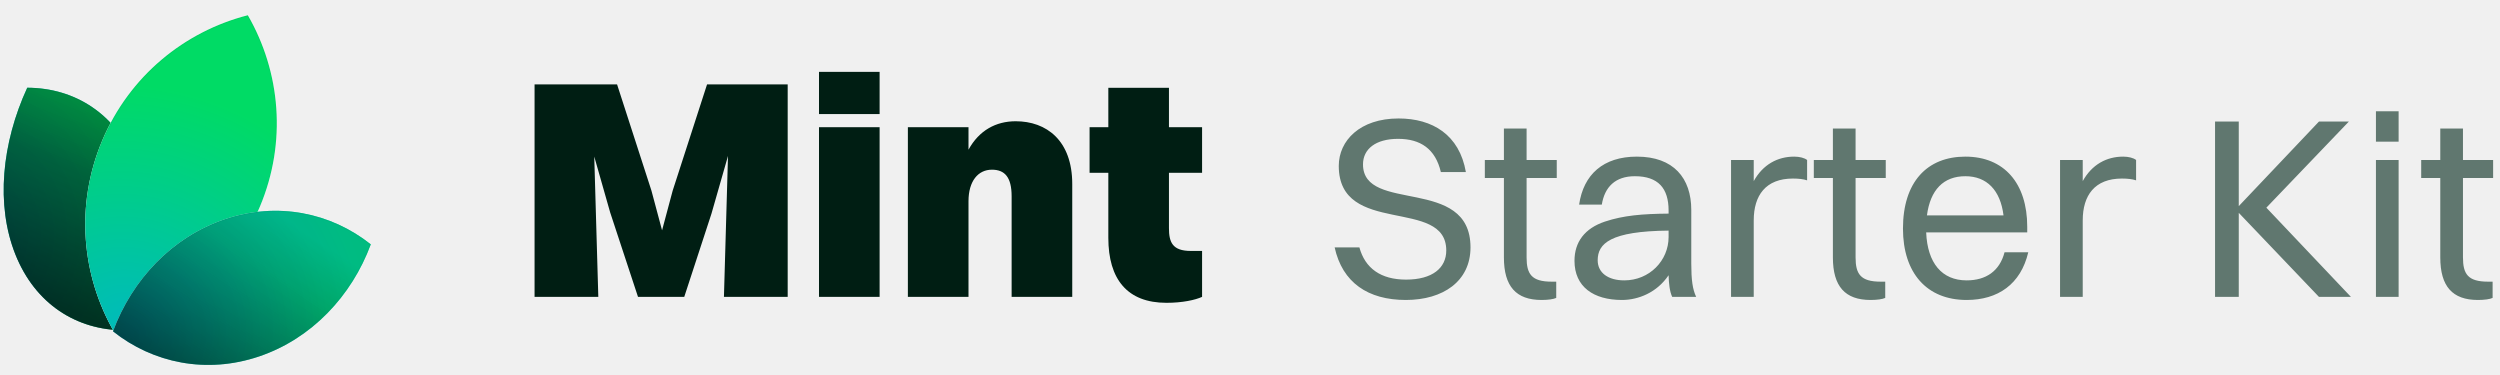
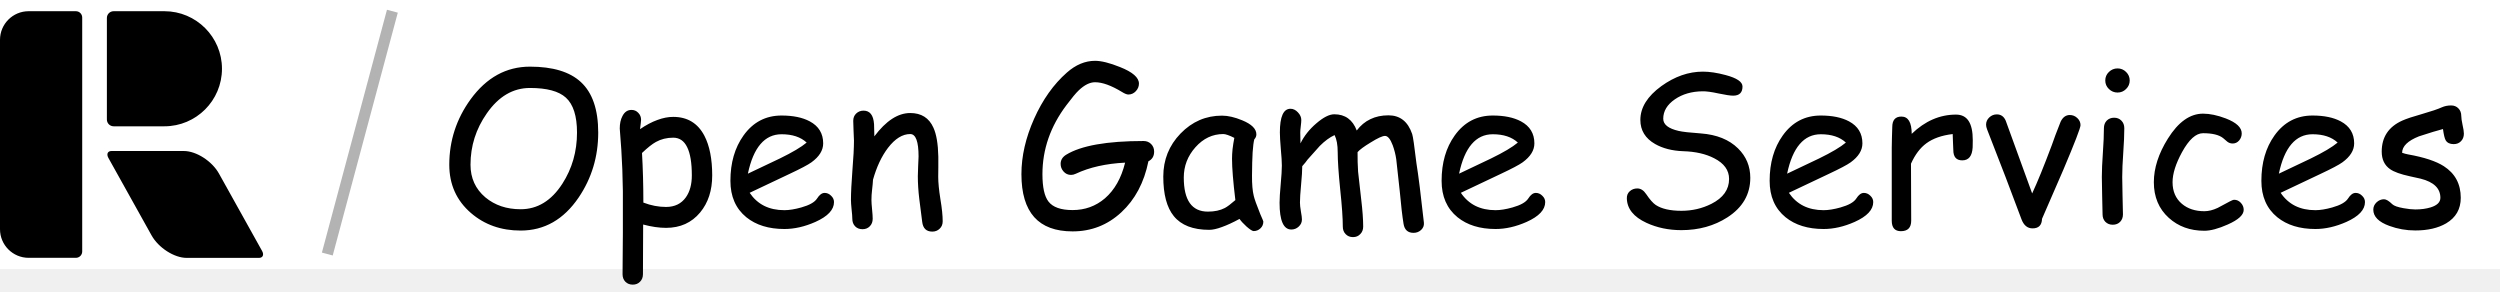
- <svg xmlns="http://www.w3.org/2000/svg" width="160" height="24" viewBox="0 0 160 24" fill="none">
-   <path d="M7.953 21.139C4.896 21.13 2.255 19.458 0.987 16.29C-0.28 13.121 0.109 9.163 1.744 5.615C4.801 5.624 7.442 7.296 8.71 10.465C9.977 13.633 9.588 17.591 7.953 21.139Z" fill="white" />
-   <path d="M7.953 21.139C4.896 21.13 2.255 19.458 0.987 16.29C-0.28 13.121 0.109 9.163 1.744 5.615C4.801 5.624 7.442 7.296 8.71 10.465C9.977 13.633 9.588 17.591 7.953 21.139Z" fill="url(#paint0_radial_115_86)" />
-   <path d="M7.953 21.139C4.896 21.13 2.255 19.458 0.987 16.29C-0.28 13.121 0.109 9.163 1.744 5.615C4.801 5.624 7.442 7.296 8.71 10.465C9.977 13.633 9.588 17.591 7.953 21.139Z" fill="black" fill-opacity="0.5" style="mix-blend-mode:hard-light" />
-   <path d="M7.953 21.139C4.896 21.13 2.255 19.458 0.987 16.29C-0.28 13.121 0.109 9.163 1.744 5.615C4.801 5.624 7.442 7.296 8.71 10.465C9.977 13.633 9.588 17.591 7.953 21.139Z" fill="url(#paint1_linear_115_86)" fill-opacity="0.5" style="mix-blend-mode:hard-light" />
-   <path d="M7.935 21.111C4.897 21.096 2.274 19.431 1.013 16.279C-0.248 13.124 0.136 9.182 1.762 5.643C4.8 5.659 7.423 7.324 8.684 10.476C9.945 13.63 9.561 17.572 7.935 21.111Z" stroke="url(#paint2_linear_115_86)" stroke-opacity="0.05" stroke-width="0.056" />
-   <path d="M7.31 21.257C11.354 20.221 14.884 17.375 16.628 13.236C18.373 9.097 17.945 4.587 15.86 0.976C11.816 2.012 8.287 4.858 6.542 8.998C4.797 13.137 5.225 17.646 7.31 21.257Z" fill="white" />
-   <path d="M7.31 21.257C11.354 20.221 14.884 17.375 16.628 13.236C18.373 9.097 17.945 4.587 15.86 0.976C11.816 2.012 8.287 4.858 6.542 8.998C4.797 13.137 5.225 17.646 7.31 21.257Z" fill="url(#paint3_radial_115_86)" />
-   <path d="M16.602 13.225C14.864 17.349 11.351 20.187 7.324 21.225C5.253 17.624 4.829 13.132 6.568 9.009C8.306 4.885 11.819 2.047 15.846 1.009C17.918 4.61 18.341 9.101 16.602 13.225Z" stroke="url(#paint4_linear_115_86)" stroke-opacity="0.05" stroke-width="0.056" />
-   <path d="M7.234 21.207C9.789 23.237 13.21 23.951 16.577 22.814C19.944 21.677 22.506 18.945 23.73 15.638C21.175 13.608 17.754 12.894 14.387 14.031C11.02 15.168 8.458 17.901 7.234 21.207Z" fill="white" />
-   <path d="M7.234 21.207C9.789 23.237 13.21 23.951 16.577 22.814C19.944 21.677 22.506 18.945 23.73 15.638C21.175 13.608 17.754 12.894 14.387 14.031C11.02 15.168 8.458 17.901 7.234 21.207Z" fill="url(#paint5_radial_115_86)" />
-   <path d="M7.234 21.207C9.789 23.237 13.21 23.951 16.577 22.814C19.944 21.677 22.506 18.945 23.73 15.638C21.175 13.608 17.754 12.894 14.387 14.031C11.02 15.168 8.458 17.901 7.234 21.207Z" fill="black" fill-opacity="0.2" style="mix-blend-mode:hard-light" />
-   <path d="M7.234 21.207C9.789 23.237 13.21 23.951 16.577 22.814C19.944 21.677 22.506 18.945 23.73 15.638C21.175 13.608 17.754 12.894 14.387 14.031C11.02 15.168 8.458 17.901 7.234 21.207Z" fill="url(#paint6_linear_115_86)" fill-opacity="0.5" style="mix-blend-mode:hard-light" />
-   <path d="M16.568 22.787C13.218 23.918 9.814 23.212 7.267 21.198C8.492 17.907 11.044 15.189 14.396 14.058C17.747 12.927 21.15 13.633 23.697 15.648C22.472 18.938 19.92 21.656 16.568 22.787Z" stroke="url(#paint7_linear_115_86)" stroke-opacity="0.05" stroke-width="0.056" />
-   <path d="M34.212 19V5.4H39.492L41.692 12.2L42.372 14.74L43.052 12.2L45.252 5.4H50.412V19H46.332L46.592 9.98L45.532 13.68L43.792 19H40.832L39.052 13.6L38.032 10.02L38.292 19H34.212ZM52.416 7.3V4.6H56.295V7.3H52.416ZM52.416 19V8.14H56.295V19H52.416ZM58.104 19V8.14H61.984V9.58C62.664 8.34 63.744 7.76 65.004 7.76C66.964 7.76 68.624 8.98 68.624 11.78V19H64.744V12.56C64.744 11.34 64.304 10.86 63.484 10.86C62.604 10.86 61.984 11.58 61.984 12.88V19H58.104ZM70.933 15.22V11.06H69.733V8.14H70.933V5.62H74.813V8.14H76.933V11.06H74.813V14.6C74.813 15.5 75.033 16.06 76.213 16.06H76.933V19C76.493 19.2 75.673 19.38 74.653 19.38C72.153 19.38 70.933 17.88 70.933 15.22Z" fill="#001E13" />
-   <path d="M87.232 10.519C87.232 13.687 94.112 11.229 94.112 15.832C94.112 17.994 92.364 19.198 89.971 19.198C87.562 19.198 85.912 18.093 85.417 15.832H87.001C87.364 17.169 88.371 17.895 89.987 17.895C91.671 17.895 92.561 17.152 92.561 16.03C92.561 12.598 85.681 15.155 85.681 10.618C85.681 9.001 87.034 7.582 89.509 7.582C91.671 7.582 93.403 8.621 93.816 11.014H92.215C91.868 9.529 90.912 8.886 89.476 8.886C88.057 8.886 87.232 9.529 87.232 10.519ZM96.25 16.476V11.393H95.029V10.239H96.25V8.226H97.702V10.239H99.632V11.393H97.702V16.476C97.702 17.532 98.015 18.026 99.302 18.026H99.599V19.066C99.434 19.148 99.071 19.198 98.659 19.198C97.025 19.198 96.25 18.323 96.25 16.476ZM102.516 13.093H101.064C101.345 11.162 102.615 10.024 104.76 10.024C107.103 10.024 108.242 11.393 108.242 13.44V16.888C108.242 17.895 108.324 18.521 108.555 19H107.021C106.856 18.654 106.806 18.142 106.79 17.614C106.047 18.72 104.859 19.198 103.803 19.198C101.988 19.198 100.767 18.357 100.767 16.69C100.767 15.486 101.427 14.611 102.714 14.182C103.902 13.786 105.107 13.687 106.79 13.671V13.473C106.79 12.053 106.13 11.278 104.628 11.278C103.374 11.278 102.698 11.971 102.516 13.093ZM102.252 16.657C102.252 17.465 102.929 17.944 103.952 17.944C105.569 17.944 106.79 16.674 106.79 15.172V14.759C103.061 14.793 102.252 15.585 102.252 16.657ZM110.787 19V10.239H112.239V11.591C112.833 10.519 113.774 10.024 114.83 10.024C115.176 10.024 115.49 10.107 115.655 10.239V11.542C115.407 11.46 115.094 11.427 114.747 11.427C112.998 11.427 112.239 12.515 112.239 14.1V19H110.787ZM117.305 16.476V11.393H116.084V10.239H117.305V8.226H118.757V10.239H120.688V11.393H118.757V16.476C118.757 17.532 119.071 18.026 120.358 18.026H120.655V19.066C120.49 19.148 120.127 19.198 119.714 19.198C118.081 19.198 117.305 18.323 117.305 16.476ZM129.809 16.145C129.33 18.192 127.862 19.198 125.865 19.198C123.324 19.198 121.79 17.482 121.79 14.627C121.79 11.658 123.324 10.024 125.783 10.024C128.258 10.024 129.743 11.723 129.743 14.512V14.875H123.275C123.357 16.838 124.281 17.944 125.865 17.944C127.103 17.944 127.977 17.35 128.291 16.145H129.809ZM125.783 11.278C124.38 11.278 123.539 12.152 123.324 13.786H128.225C128.027 12.169 127.152 11.278 125.783 11.278ZM131.843 19V10.239H133.295V11.591C133.889 10.519 134.829 10.024 135.885 10.024C136.232 10.024 136.545 10.107 136.71 10.239V11.542C136.463 11.46 136.149 11.427 135.803 11.427C134.054 11.427 133.295 12.515 133.295 14.1V19H131.843ZM141.763 19V7.78H143.281V13.192L148.413 7.78H150.327L145.047 13.291L150.459 19H148.413L143.281 13.621V19H141.763ZM152.06 9.067V7.12H153.512V9.067H152.06ZM152.06 19V10.239H153.512V19H152.06ZM156.178 16.476V11.393H154.957V10.239H156.178V8.226H157.63V10.239H159.56V11.393H157.63V16.476C157.63 17.532 157.943 18.026 159.23 18.026H159.527V19.066C159.362 19.148 158.999 19.198 158.587 19.198C156.953 19.198 156.178 18.323 156.178 16.476Z" fill="#002719" fill-opacity="0.6" />
-   <defs>
-     <radialGradient id="paint0_radial_115_86" cx="0" cy="0" r="1" gradientUnits="userSpaceOnUse" gradientTransform="translate(-3.00503 15.023) rotate(-10.029) scale(17.9572 17.784)">
-       <stop stop-color="#00B0BB" />
-       <stop offset="1" stop-color="#00DB65" />
-     </radialGradient>
-     <linearGradient id="paint1_linear_115_86" x1="7.39" y1="4.813" x2="1.63" y2="18.689" gradientUnits="userSpaceOnUse">
-       <stop stop-color="#18E299" />
-       <stop offset="1" />
-     </linearGradient>
-     <linearGradient id="paint2_linear_115_86" x1="7.948" y1="8.016" x2="1.761" y2="18.746" gradientUnits="userSpaceOnUse">
-       <stop />
-       <stop offset="1" stop-opacity="0" />
-     </linearGradient>
-     <radialGradient id="paint3_radial_115_86" cx="0" cy="0" r="1" gradientUnits="userSpaceOnUse" gradientTransform="translate(8.11404 20.8822) rotate(-75.7542) scale(21.6246 23.7772)">
-       <stop stop-color="#00BBBB" />
-       <stop offset="0.713" stop-color="#00DB65" />
-     </radialGradient>
-     <linearGradient id="paint4_linear_115_86" x1="7.602" y1="5.871" x2="15.556" y2="16.372" gradientUnits="userSpaceOnUse">
-       <stop />
-       <stop offset="1" stop-opacity="0" />
-     </linearGradient>
-     <radialGradient id="paint5_radial_115_86" cx="0" cy="0" r="1" gradientUnits="userSpaceOnUse" gradientTransform="translate(7.84537 21.5181) rotate(-20.3525) scale(18.5603 17.32)">
-       <stop stop-color="#00B0BB" />
-       <stop offset="1" stop-color="#00DB65" />
-     </radialGradient>
-     <linearGradient id="paint6_linear_115_86" x1="16.808" y1="13.007" x2="10.041" y2="22.994" gradientUnits="userSpaceOnUse">
-       <stop stop-color="#00B1BC" />
-       <stop offset="1" />
-     </linearGradient>
-     <linearGradient id="paint7_linear_115_86" x1="16.808" y1="13.007" x2="14.169" y2="23.841" gradientUnits="userSpaceOnUse">
-       <stop />
-       <stop offset="1" stop-opacity="0" />
-     </linearGradient>
-   </defs>
+ <svg xmlns="http://www.w3.org/2000/svg" width="223" height="26" viewBox="0 0 223 26" fill="none">
+   <rect width="223" height="24" fill="white" />
+   <path opacity="0.3" d="M35 1L29.196 22.66" stroke="black" />
+   <path fill-rule="evenodd" clip-rule="evenodd" d="M7.333 1.563C7.333 1.252 7.08 1 6.77 1H2.553C1.144 1 0 2.144 0 3.553V20.445C0 21.854 1.144 22.998 2.553 22.998H6.77C7.08 22.998 7.333 22.745 7.333 22.435V1.563ZM19.53 15.48C18.912 14.371 17.509 13.47 16.399 13.47H9.943C9.602 13.47 9.479 13.747 9.67 14.089L13.517 20.992C14.135 22.102 15.538 23.003 16.648 23.003H23.104C23.445 23.003 23.568 22.725 23.377 22.384L19.53 15.48ZM19.8 6.133C19.8 3.3 17.5 1 14.667 1H10.138C9.804 1 9.534 1.27 9.534 1.604V10.662C9.534 10.995 9.804 11.266 10.138 11.266H14.667C17.5 11.266 19.8 8.966 19.8 6.133Z" fill="black" />
+   <path d="M46.44 20.566C44.696 20.566 43.218 20.043 42.006 18.998C40.719 17.885 40.076 16.45 40.076 14.693C40.076 12.553 40.71 10.608 41.978 8.858C43.394 6.916 45.16 5.945 47.275 5.945C49.31 5.945 50.822 6.403 51.812 7.318C52.845 8.27 53.361 9.773 53.361 11.827C53.361 13.967 52.78 15.896 51.617 17.616C50.281 19.582 48.556 20.566 46.44 20.566ZM47.275 7.847C45.76 7.847 44.477 8.601 43.425 10.11C42.454 11.496 41.969 13.023 41.969 14.693C41.969 15.887 42.411 16.858 43.295 17.606C44.143 18.311 45.191 18.664 46.44 18.664C47.943 18.664 49.183 17.906 50.161 16.391C51.033 15.037 51.469 13.515 51.469 11.827C51.469 10.348 51.138 9.309 50.476 8.709C49.845 8.134 48.778 7.847 47.275 7.847ZM59.41 20.325C58.792 20.325 58.111 20.226 57.369 20.028L57.351 24.462C57.351 24.735 57.264 24.957 57.091 25.13C56.924 25.303 56.707 25.39 56.441 25.39C56.175 25.39 55.956 25.303 55.783 25.13C55.616 24.957 55.532 24.735 55.532 24.462L55.56 20.752V17.05C55.541 15.695 55.495 14.461 55.421 13.348L55.282 11.465C55.282 11.026 55.362 10.655 55.523 10.352C55.709 9.987 55.977 9.804 56.33 9.804C56.571 9.804 56.772 9.891 56.933 10.064C57.1 10.231 57.184 10.438 57.184 10.685C57.184 10.741 57.174 10.843 57.156 10.992C57.125 11.183 57.103 11.36 57.091 11.521C57.623 11.156 58.136 10.883 58.631 10.704C59.126 10.519 59.599 10.426 60.05 10.426C61.318 10.426 62.246 10.989 62.834 12.114C63.297 13.005 63.529 14.183 63.529 15.649C63.529 16.985 63.171 18.086 62.453 18.952C61.692 19.867 60.678 20.325 59.41 20.325ZM60.05 12.281C59.481 12.281 58.968 12.408 58.51 12.662C58.182 12.841 57.768 13.169 57.267 13.645C57.347 15.049 57.388 16.524 57.388 18.07C58.062 18.33 58.736 18.46 59.41 18.46C60.183 18.46 60.774 18.172 61.182 17.597C61.535 17.096 61.711 16.447 61.711 15.649C61.711 14.523 61.572 13.682 61.294 13.126C61.021 12.563 60.607 12.281 60.05 12.281ZM69.968 20.427C68.57 20.427 67.438 20.077 66.572 19.378C65.626 18.605 65.153 17.523 65.153 16.131C65.153 14.523 65.543 13.175 66.322 12.086C67.169 10.899 68.301 10.305 69.717 10.305C70.744 10.305 71.582 10.478 72.231 10.825C73.029 11.252 73.428 11.907 73.428 12.791C73.428 13.41 73.079 13.973 72.38 14.48C72.071 14.703 71.415 15.049 70.413 15.519L66.869 17.198C67.216 17.712 67.645 18.098 68.159 18.358C68.678 18.618 69.281 18.748 69.968 18.748C70.394 18.748 70.895 18.667 71.471 18.506C72.201 18.302 72.671 18.036 72.881 17.709C73.091 17.375 73.317 17.207 73.558 17.207C73.775 17.207 73.966 17.291 74.133 17.458C74.306 17.619 74.393 17.808 74.393 18.024C74.393 18.71 73.84 19.301 72.732 19.796C71.786 20.216 70.865 20.427 69.968 20.427ZM69.717 11.975C68.963 11.975 68.335 12.269 67.834 12.856C67.333 13.438 66.959 14.316 66.711 15.491L69.56 14.137C70.679 13.592 71.477 13.119 71.953 12.717C71.421 12.223 70.676 11.975 69.717 11.975ZM83.16 20.659C82.628 20.659 82.328 20.368 82.26 19.787L82.001 17.755C81.914 17.031 81.871 16.354 81.871 15.723C81.871 15.55 81.88 15.256 81.898 14.842C81.923 14.427 81.936 14.134 81.936 13.96C81.936 12.624 81.688 11.957 81.193 11.957C80.501 11.957 79.839 12.368 79.208 13.19C78.639 13.939 78.194 14.885 77.872 16.029C77.86 16.27 77.832 16.574 77.789 16.939C77.751 17.248 77.733 17.548 77.733 17.838C77.733 18.024 77.751 18.302 77.789 18.673C77.826 19.044 77.844 19.323 77.844 19.508C77.844 19.787 77.758 20.012 77.585 20.186C77.418 20.359 77.201 20.445 76.935 20.445C76.663 20.445 76.443 20.359 76.276 20.186C76.109 20.012 76.026 19.787 76.026 19.508C76.026 19.323 76.004 19.044 75.961 18.673C75.924 18.302 75.905 18.024 75.905 17.838C75.905 17.201 75.949 16.32 76.035 15.194C76.128 14.062 76.174 13.178 76.174 12.541C76.174 12.343 76.162 12.049 76.137 11.66C76.119 11.27 76.109 10.976 76.109 10.778C76.109 10.512 76.196 10.296 76.369 10.129C76.549 9.956 76.768 9.869 77.028 9.869C77.597 9.869 77.909 10.271 77.965 11.075L77.993 12.161C79.032 10.775 80.099 10.082 81.193 10.082C82.183 10.082 82.873 10.519 83.262 11.391C83.528 11.972 83.674 12.832 83.698 13.97V14.907L83.689 15.77C83.689 16.283 83.754 16.948 83.884 17.764C84.02 18.574 84.088 19.233 84.088 19.74C84.088 20.012 83.998 20.232 83.819 20.399C83.646 20.572 83.426 20.659 83.16 20.659ZM102.438 14.387C102.055 16.286 101.248 17.804 100.017 18.942C98.793 20.074 97.345 20.64 95.675 20.64C94.154 20.64 93.013 20.216 92.252 19.369C91.491 18.516 91.111 17.238 91.111 15.538C91.111 13.936 91.488 12.287 92.243 10.593C93.003 8.892 93.978 7.519 95.165 6.474C95.957 5.775 96.795 5.425 97.679 5.425C98.242 5.425 98.984 5.611 99.906 5.982C101.031 6.427 101.594 6.919 101.594 7.457C101.594 7.711 101.501 7.936 101.316 8.134C101.13 8.332 100.908 8.431 100.648 8.431C100.512 8.431 100.32 8.354 100.073 8.199C99.126 7.624 98.329 7.336 97.679 7.336C97.215 7.336 96.73 7.578 96.223 8.06C95.969 8.301 95.604 8.74 95.128 9.377C93.699 11.27 92.985 13.323 92.985 15.538C92.985 16.7 93.164 17.514 93.523 17.977C93.913 18.485 94.63 18.738 95.675 18.738C96.782 18.738 97.744 18.389 98.561 17.69C99.42 16.948 100.02 15.887 100.36 14.508C98.647 14.594 97.178 14.925 95.954 15.501C95.811 15.569 95.672 15.602 95.536 15.602C95.264 15.602 95.038 15.497 94.859 15.287C94.692 15.095 94.608 14.873 94.608 14.619C94.608 14.279 94.772 14.007 95.1 13.803C96.436 12.986 98.74 12.578 102.012 12.578C102.278 12.578 102.5 12.668 102.68 12.847C102.859 13.027 102.949 13.252 102.949 13.524C102.949 13.926 102.779 14.214 102.438 14.387ZM111.827 20.612C111.71 20.612 111.496 20.476 111.187 20.204C110.909 19.951 110.701 19.725 110.565 19.527C109.972 19.849 109.449 20.09 108.998 20.25C108.546 20.418 108.169 20.501 107.866 20.501C106.418 20.501 105.364 20.093 104.702 19.276C104.077 18.509 103.765 17.334 103.765 15.751C103.765 14.254 104.278 12.974 105.305 11.91C106.338 10.846 107.569 10.315 108.998 10.315C109.536 10.315 110.139 10.454 110.807 10.732C111.648 11.078 112.068 11.496 112.068 11.984C112.068 12.151 112.007 12.3 111.883 12.43C111.821 12.665 111.771 13.051 111.734 13.589C111.703 14.127 111.685 14.817 111.679 15.658C111.673 16.425 111.725 17.031 111.836 17.477C111.898 17.749 112.093 18.293 112.421 19.109C112.464 19.221 112.535 19.385 112.634 19.601L112.69 19.759C112.69 20.006 112.603 20.21 112.43 20.371C112.257 20.532 112.056 20.612 111.827 20.612ZM109.897 14.165C109.897 13.899 109.913 13.611 109.944 13.302C109.981 12.986 110.034 12.652 110.102 12.3C109.873 12.182 109.675 12.096 109.508 12.04C109.347 11.984 109.217 11.957 109.118 11.957C108.16 11.957 107.331 12.349 106.632 13.135C105.939 13.914 105.593 14.814 105.593 15.835C105.593 16.849 105.772 17.61 106.131 18.117C106.49 18.624 107.028 18.877 107.745 18.877C108.339 18.877 108.843 18.769 109.257 18.553C109.48 18.435 109.792 18.2 110.194 17.848C109.996 16.209 109.897 14.981 109.897 14.165ZM126.086 20.77C125.579 20.77 125.282 20.501 125.196 19.963C125.084 19.283 124.973 18.324 124.862 17.087L124.546 14.211C124.485 13.784 124.379 13.367 124.231 12.959C124.021 12.402 123.792 12.123 123.544 12.123C123.316 12.123 122.889 12.318 122.264 12.708C121.67 13.067 121.281 13.354 121.095 13.571C121.089 14.152 121.104 14.734 121.142 15.315L121.42 17.792C121.537 18.769 121.596 19.576 121.596 20.213C121.596 20.485 121.51 20.708 121.336 20.881C121.169 21.061 120.953 21.15 120.687 21.15C120.421 21.15 120.201 21.061 120.028 20.881C119.861 20.708 119.778 20.485 119.778 20.213C119.778 19.465 119.701 18.361 119.546 16.901C119.397 15.435 119.323 14.329 119.323 13.58C119.323 12.925 119.23 12.414 119.045 12.049C118.612 12.247 118.173 12.569 117.728 13.014L116.633 14.239C116.534 14.387 116.376 14.582 116.16 14.823C116.16 15.194 116.126 15.742 116.058 16.465C115.99 17.189 115.956 17.724 115.956 18.07C115.956 18.256 115.983 18.516 116.039 18.85C116.101 19.184 116.132 19.425 116.132 19.573C116.132 19.827 116.036 20.04 115.844 20.213C115.659 20.387 115.439 20.473 115.186 20.473C114.487 20.473 114.137 19.678 114.137 18.089C114.137 17.718 114.171 17.164 114.239 16.428C114.307 15.692 114.341 15.139 114.341 14.768C114.341 14.44 114.31 13.948 114.249 13.293C114.193 12.637 114.165 12.142 114.165 11.808C114.165 10.404 114.48 9.702 115.111 9.702C115.353 9.702 115.572 9.807 115.77 10.018C115.974 10.228 116.076 10.457 116.076 10.704C116.076 10.822 116.061 11.004 116.03 11.252C115.999 11.499 115.983 11.688 115.983 11.817L116.002 12.791C116.324 12.13 116.797 11.533 117.421 11.001C118.046 10.463 118.578 10.194 119.017 10.194C119.988 10.194 120.656 10.676 121.021 11.641C121.361 11.19 121.766 10.852 122.236 10.63C122.706 10.401 123.244 10.287 123.851 10.287C124.883 10.287 125.589 10.843 125.966 11.957C126.04 12.179 126.167 13.048 126.346 14.563C126.519 15.627 126.742 17.399 127.014 19.879C127.033 20.127 126.949 20.337 126.764 20.51C126.578 20.683 126.352 20.77 126.086 20.77ZM133.406 20.427C132.008 20.427 130.877 20.077 130.011 19.378C129.064 18.605 128.591 17.523 128.591 16.131C128.591 14.523 128.981 13.175 129.76 12.086C130.608 10.899 131.739 10.305 133.156 10.305C134.182 10.305 135.021 10.478 135.67 10.825C136.468 11.252 136.867 11.907 136.867 12.791C136.867 13.41 136.517 13.973 135.818 14.48C135.509 14.703 134.854 15.049 133.852 15.519L130.308 17.198C130.654 17.712 131.084 18.098 131.597 18.358C132.117 18.618 132.72 18.748 133.406 18.748C133.833 18.748 134.334 18.667 134.909 18.506C135.639 18.302 136.109 18.036 136.319 17.709C136.53 17.375 136.755 17.207 136.997 17.207C137.213 17.207 137.405 17.291 137.572 17.458C137.745 17.619 137.832 17.808 137.832 18.024C137.832 18.71 137.278 19.301 136.171 19.796C135.225 20.216 134.303 20.427 133.406 20.427ZM133.156 11.975C132.401 11.975 131.773 12.269 131.272 12.856C130.771 13.438 130.397 14.316 130.15 15.491L132.998 14.137C134.118 13.592 134.915 13.119 135.392 12.717C134.86 12.223 134.114 11.975 133.156 11.975ZM145.114 17.69C145.108 17.43 145.195 17.22 145.374 17.059C145.56 16.892 145.785 16.809 146.051 16.809C146.354 16.809 146.62 16.982 146.849 17.328C147.165 17.798 147.446 18.117 147.693 18.284C148.219 18.63 148.983 18.803 149.985 18.803C150.944 18.803 151.834 18.596 152.657 18.182C153.708 17.65 154.234 16.911 154.234 15.964C154.234 15.185 153.792 14.57 152.907 14.118C152.159 13.729 151.234 13.518 150.133 13.487C149.156 13.45 148.324 13.237 147.638 12.847C146.759 12.346 146.32 11.629 146.32 10.695C146.32 9.594 146.945 8.589 148.194 7.68C149.388 6.82 150.622 6.39 151.896 6.39C152.496 6.39 153.173 6.492 153.928 6.696C154.93 6.962 155.431 7.302 155.431 7.717C155.431 8.261 155.152 8.533 154.596 8.533C154.348 8.533 153.915 8.468 153.297 8.338C152.678 8.202 152.199 8.137 151.859 8.144C150.894 8.156 150.075 8.394 149.4 8.858C148.708 9.334 148.361 9.912 148.361 10.593C148.361 11.106 148.819 11.468 149.734 11.678C150.075 11.759 150.733 11.833 151.71 11.901C153.127 12.006 154.234 12.451 155.032 13.237C155.762 13.954 156.126 14.829 156.126 15.862C156.126 17.334 155.446 18.509 154.085 19.388C152.904 20.148 151.534 20.529 149.976 20.529C148.844 20.529 147.808 20.312 146.868 19.879C145.717 19.348 145.133 18.618 145.114 17.69ZM162.667 20.427C161.269 20.427 160.137 20.077 159.271 19.378C158.325 18.605 157.852 17.523 157.852 16.131C157.852 14.523 158.242 13.175 159.021 12.086C159.868 10.899 161 10.305 162.417 10.305C163.443 10.305 164.281 10.478 164.931 10.825C165.729 11.252 166.127 11.907 166.127 12.791C166.127 13.41 165.778 13.973 165.079 14.48C164.77 14.703 164.114 15.049 163.112 15.519L159.568 17.198C159.915 17.712 160.345 18.098 160.858 18.358C161.377 18.618 161.98 18.748 162.667 18.748C163.094 18.748 163.595 18.667 164.17 18.506C164.9 18.302 165.37 18.036 165.58 17.709C165.79 17.375 166.016 17.207 166.257 17.207C166.474 17.207 166.666 17.291 166.833 17.458C167.006 17.619 167.092 17.808 167.092 18.024C167.092 18.71 166.539 19.301 165.432 19.796C164.485 20.216 163.564 20.427 162.667 20.427ZM162.417 11.975C161.662 11.975 161.034 12.269 160.533 12.856C160.032 13.438 159.658 14.316 159.411 15.491L162.259 14.137C163.378 13.592 164.176 13.119 164.652 12.717C164.12 12.223 163.375 11.975 162.417 11.975ZM175.961 13.144C175.918 13.917 175.609 14.304 175.034 14.304C174.502 14.304 174.236 13.998 174.236 13.385C174.236 13.268 174.227 13.051 174.208 12.736L174.18 11.957C173.203 12.074 172.421 12.349 171.833 12.782C171.283 13.184 170.825 13.79 170.46 14.601L170.479 19.685C170.479 20.309 170.172 20.622 169.56 20.622C169.016 20.622 168.744 20.309 168.744 19.685V13.172C168.744 12.968 168.75 12.662 168.762 12.253C168.781 11.845 168.79 11.539 168.79 11.335C168.79 10.71 169.062 10.398 169.606 10.398C170.213 10.398 170.519 10.911 170.525 11.938C171.712 10.794 173.03 10.222 174.477 10.222C174.978 10.222 175.352 10.41 175.6 10.788C175.847 11.165 175.971 11.734 175.971 12.495C175.971 12.816 175.968 13.033 175.961 13.144ZM182.149 19.518C182.131 20.087 181.849 20.371 181.305 20.371C180.854 20.371 180.526 20.105 180.322 19.573L178.902 15.807L177.251 11.548C177.189 11.387 177.158 11.245 177.158 11.122C177.158 10.868 177.254 10.652 177.446 10.472C177.638 10.293 177.86 10.203 178.114 10.203C178.485 10.203 178.751 10.392 178.912 10.769L181.268 17.254C181.732 16.264 182.316 14.829 183.021 12.949C183.188 12.454 183.451 11.755 183.81 10.852C184.002 10.457 184.274 10.259 184.626 10.259C184.88 10.259 185.103 10.348 185.294 10.528C185.486 10.707 185.582 10.921 185.582 11.168C185.582 11.403 185.072 12.727 184.051 15.139L182.149 19.518ZM188.885 8.255C188.588 8.255 188.331 8.15 188.115 7.939C187.898 7.729 187.79 7.476 187.79 7.179C187.79 6.882 187.898 6.628 188.115 6.418C188.331 6.208 188.588 6.103 188.885 6.103C189.182 6.103 189.435 6.208 189.646 6.418C189.862 6.628 189.97 6.882 189.97 7.179C189.97 7.476 189.862 7.729 189.646 7.939C189.435 8.15 189.182 8.255 188.885 8.255ZM189.302 15.788C189.302 16.159 189.312 16.716 189.33 17.458C189.355 18.194 189.367 18.748 189.367 19.119C189.367 19.391 189.284 19.613 189.117 19.787C188.95 19.96 188.73 20.046 188.458 20.046C188.192 20.046 187.972 19.96 187.799 19.787C187.632 19.613 187.549 19.391 187.549 19.119C187.549 18.748 187.536 18.194 187.512 17.458C187.493 16.716 187.484 16.159 187.484 15.788C187.484 15.207 187.515 14.483 187.577 13.617C187.639 12.745 187.669 12.018 187.669 11.437C187.669 11.159 187.753 10.933 187.92 10.76C188.093 10.587 188.313 10.5 188.579 10.5C188.845 10.5 189.061 10.587 189.228 10.76C189.401 10.933 189.488 11.159 189.488 11.437C189.488 12.018 189.457 12.745 189.395 13.617C189.333 14.483 189.302 15.207 189.302 15.788ZM196.631 20.584C195.363 20.584 194.306 20.201 193.458 19.434C192.568 18.63 192.123 17.569 192.123 16.252C192.123 14.996 192.54 13.701 193.375 12.365C194.303 10.88 195.348 10.138 196.511 10.138C197.117 10.138 197.794 10.28 198.542 10.565C199.489 10.93 199.962 11.375 199.962 11.901C199.962 12.136 199.885 12.346 199.73 12.532C199.575 12.711 199.384 12.801 199.155 12.801C198.975 12.801 198.818 12.748 198.682 12.643C198.552 12.532 198.425 12.424 198.301 12.318C197.936 12.028 197.34 11.882 196.511 11.882C195.88 11.882 195.255 12.445 194.637 13.571C194.074 14.604 193.792 15.497 193.792 16.252C193.792 17.068 194.071 17.712 194.627 18.182C195.147 18.621 195.815 18.84 196.631 18.84C197.002 18.84 197.398 18.741 197.819 18.544L198.895 17.968C199.081 17.869 199.214 17.82 199.294 17.82C199.523 17.82 199.721 17.913 199.888 18.098C200.055 18.277 200.138 18.485 200.138 18.72C200.138 19.171 199.662 19.607 198.709 20.028C197.875 20.399 197.182 20.584 196.631 20.584ZM206.53 20.427C205.132 20.427 204.001 20.077 203.135 19.378C202.188 18.605 201.715 17.523 201.715 16.131C201.715 14.523 202.105 13.175 202.884 12.086C203.732 10.899 204.863 10.305 206.28 10.305C207.306 10.305 208.145 10.478 208.794 10.825C209.592 11.252 209.991 11.907 209.991 12.791C209.991 13.41 209.641 13.973 208.942 14.48C208.633 14.703 207.978 15.049 206.976 15.519L203.432 17.198C203.778 17.712 204.208 18.098 204.721 18.358C205.241 18.618 205.844 18.748 206.53 18.748C206.957 18.748 207.458 18.667 208.033 18.506C208.763 18.302 209.233 18.036 209.443 17.709C209.654 17.375 209.879 17.207 210.121 17.207C210.337 17.207 210.529 17.291 210.696 17.458C210.869 17.619 210.956 17.808 210.956 18.024C210.956 18.71 210.402 19.301 209.295 19.796C208.349 20.216 207.427 20.427 206.53 20.427ZM206.28 11.975C205.525 11.975 204.897 12.269 204.396 12.856C203.896 13.438 203.521 14.316 203.274 15.491L206.122 14.137C207.242 13.592 208.039 13.119 208.516 12.717C207.984 12.223 207.238 11.975 206.28 11.975ZM218.869 12.856C218.529 12.856 218.291 12.742 218.155 12.513C218.062 12.352 217.982 12.018 217.914 11.511C217.45 11.629 216.735 11.845 215.771 12.161C214.775 12.556 214.274 13.045 214.268 13.627C214.453 13.694 214.636 13.744 214.815 13.775C216.237 14.028 217.295 14.378 217.988 14.823C218.996 15.473 219.5 16.413 219.5 17.644C219.5 18.652 219.064 19.412 218.192 19.926C217.468 20.346 216.553 20.557 215.446 20.557C214.636 20.557 213.862 20.421 213.126 20.148C212.174 19.802 211.698 19.32 211.698 18.701C211.698 18.454 211.794 18.237 211.985 18.052C212.183 17.866 212.406 17.773 212.653 17.773C212.845 17.773 213.092 17.922 213.396 18.219C213.544 18.361 213.878 18.479 214.397 18.571C214.812 18.645 215.161 18.683 215.446 18.683C215.965 18.683 216.423 18.621 216.819 18.497C217.394 18.318 217.682 18.033 217.682 17.644C217.682 16.802 217.094 16.233 215.919 15.937L214.954 15.723C214.132 15.544 213.547 15.334 213.201 15.092C212.7 14.746 212.449 14.223 212.449 13.524C212.449 12.232 213.058 11.31 214.277 10.76C214.648 10.593 215.242 10.395 216.058 10.166C216.875 9.931 217.459 9.733 217.812 9.572C218.065 9.461 218.34 9.405 218.637 9.405C218.903 9.405 219.12 9.492 219.287 9.665C219.46 9.838 219.546 10.064 219.546 10.342C219.546 10.522 219.583 10.784 219.658 11.131C219.738 11.477 219.778 11.74 219.778 11.919C219.778 12.198 219.692 12.424 219.519 12.597C219.352 12.77 219.135 12.856 218.869 12.856Z" fill="black" />
</svg>
